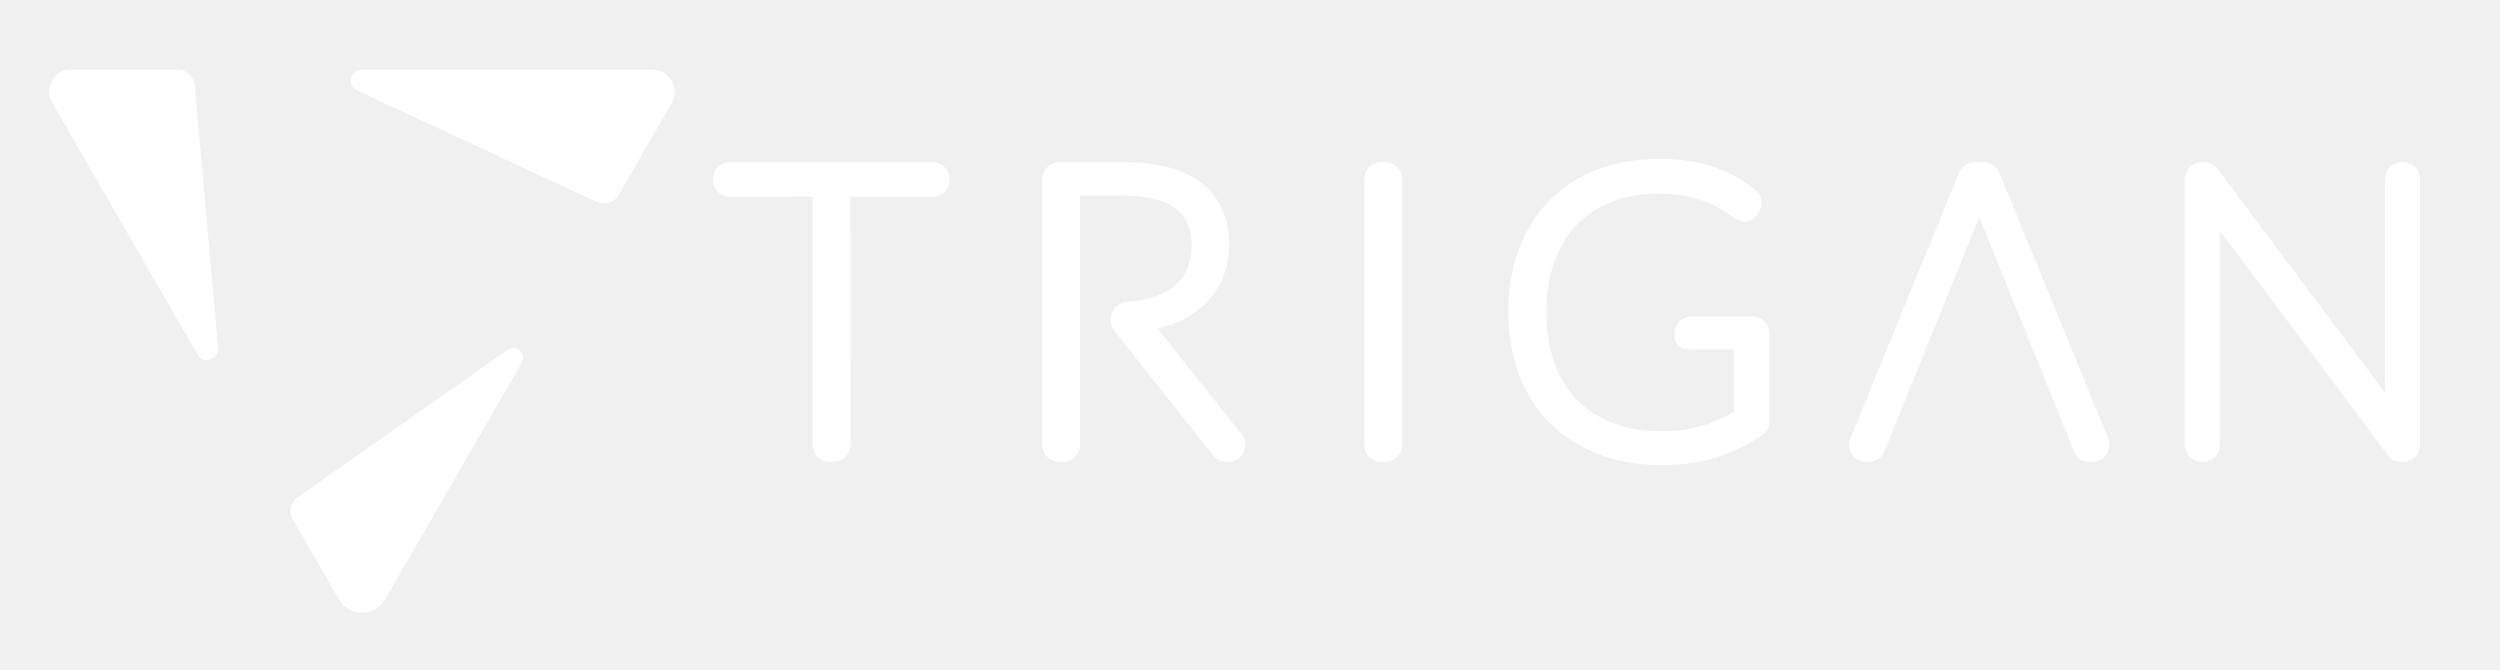
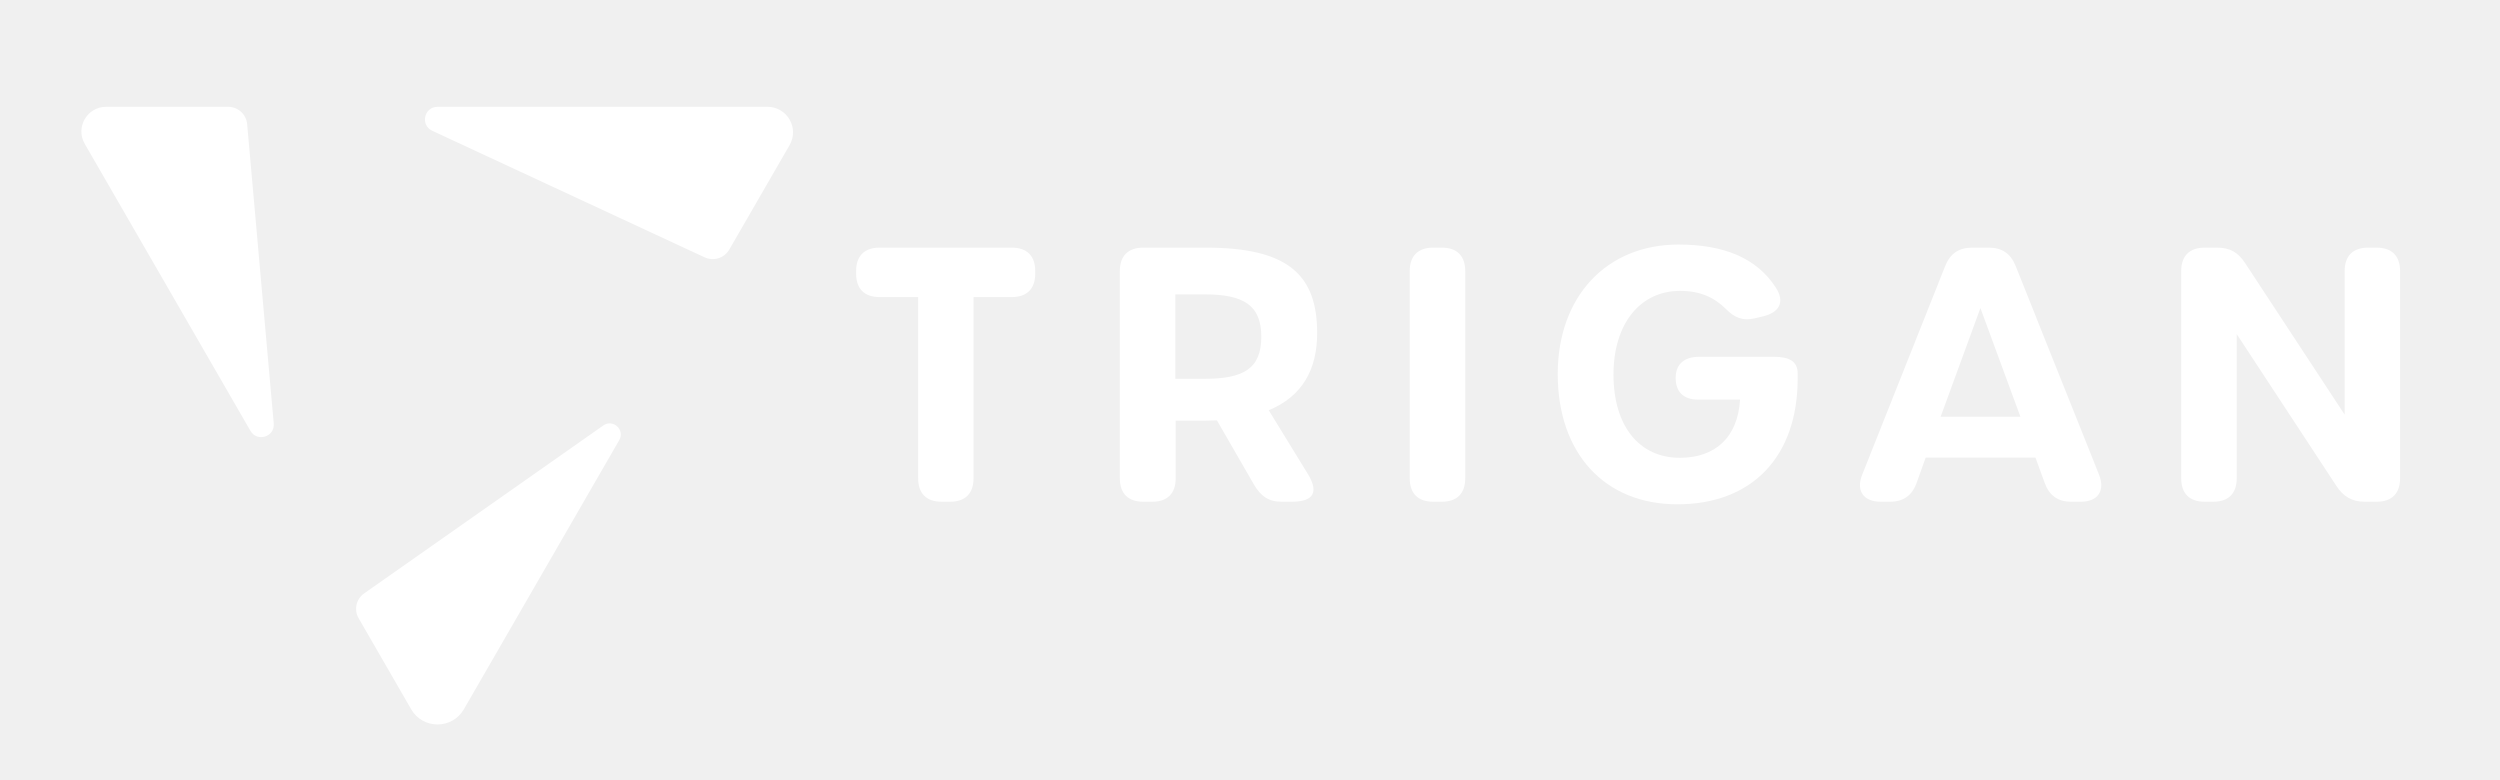
- <svg xmlns="http://www.w3.org/2000/svg" version="1.1" id="Layer_1" x="0px" y="0px" viewBox="0 0 1000 267.67" style="enable-background:new 0 0 1000 267.67;" xml:space="preserve">
+ <svg xmlns="http://www.w3.org/2000/svg" version="1.1" id="Layer_1" x="0px" y="0px" viewBox="0 0 1638.66 510.67" style="enable-background:new 0 0 1638.66 510.67;" xml:space="preserve">
  <style type="text/css">
- 	.st0{fill:#ffffff;}
+ 	.st0{fill:#FFFFFF;}
</style>
  <g>
    <g>
      <g>
-         <path class="st0" d="M118.99,198.97c-2.8,1.97-3.64,5.75-1.93,8.71l18.48,32.01c4.12,7.14,14.42,7.14,18.54,0l54.64-94.65     c2.09-3.62-2.2-7.54-5.62-5.14L118.99,198.97z" />
-       </g>
-       <g>
-         <path class="st0" d="M171.63,49.58l67.11,31.19c3.17,1.47,6.94,0.28,8.68-2.74l21.2-36.72c3.46-5.99-0.86-13.47-7.77-13.47     H144.82h0c-4.73,0-6.15,6.43-1.86,8.42L171.63,49.58z" />
-       </g>
-       <g>
-         <path class="st0" d="M84.68,110.64l-6.81-76.68c-0.31-3.46-3.2-6.11-6.68-6.11H28.27c-6.68,0-10.86,7.23-7.52,13.02l58.27,100.93     l0,0c2.35,4.08,8.61,2.1,8.19-2.59L84.68,110.64z" />
+         <g>
+           <path class="st0" d="M238.65,388.98c-5.22,3.67-6.78,10.72-3.59,16.24l34.44,59.66c7.68,13.3,26.88,13.3,34.56,0l101.85-176.42      c3.89-6.74-4.1-14.05-10.47-9.58L238.65,388.98z" />
+         </g>
+         <g>
+           <path class="st0" d="M336.76,110.54l125.09,58.13c5.9,2.74,12.93,0.52,16.18-5.11l39.52-68.44c6.44-11.16-1.61-25.1-14.49-25.1      H286.78h0c-8.81,0-11.46,11.98-3.47,15.69L336.76,110.54z" />
+         </g>
+         <g>
+           <path class="st0" d="M174.69,224.34L162,81.4c-0.57-6.45-5.97-11.39-12.45-11.39h-80c-12.46,0-20.24,13.48-14.01,24.27      l108.62,188.13l0,0c4.39,7.6,16.04,3.92,15.27-4.82L174.69,224.34z" />
+         </g>
      </g>
    </g>
    <g>
-       <g>
-         <path class="st0" d="M373.05,64.86h-81.08c-3.76,0-6.83,3.06-6.83,7c0,3.76,3.06,6.83,6.83,6.83l33.11-0.05v99.29     c0,3.76,3.06,6.83,6.83,6.83h1.45c3.76,0,6.83-3.06,6.83-6.83l-0.05-99.24h32.92c3.76,0,6.83-3.06,6.83-7     C379.87,67.92,376.81,64.86,373.05,64.86z" />
-         <path class="st0" d="M554.03,64.86h-1.45c-3.76,0-6.83,3.06-6.83,6.83v106.24c0,3.76,3.06,6.83,6.83,6.83h1.45     c3.76,0,6.83-3.06,6.83-6.83V71.69C560.86,67.92,557.8,64.86,554.03,64.86z" />
-         <path class="st0" d="M446.12,132.78l38.31,48.36c0.88,1.33,1.93,2.29,3.08,2.83c1.07,0.52,2.34,0.78,3.77,0.78     c2.64,0,5-1.48,6.15-3.86c1.15-2.38,0.84-5.14-0.81-7.21l-33.58-42.2c2.72-0.65,5.29-1.49,7.67-2.51     c4.33-1.86,8.09-4.31,11.17-7.27c3.12-3,5.55-6.54,7.22-10.54c1.66-3.97,2.5-8.39,2.5-13.14c0-10.82-3.71-19.18-11.03-24.88     c-7.06-5.49-17.59-8.27-31.3-8.27h-25.52c-3.76,0-6.83,3.06-6.83,6.83v106.24c0,3.76,3.06,6.83,6.83,6.83h1.45     c3.76,0,6.83-3.06,6.83-6.83l-0.05-99.72h17.3c9.26,0,16.3,1.73,20.92,5.16c4.36,3.23,6.48,8.18,6.48,15.13     c0,3.43-0.62,6.52-1.84,9.19c-1.21,2.64-3,4.94-5.32,6.83c-2.38,1.94-5.37,3.46-8.89,4.53c-2.58,0.78-5.44,1.28-8.54,1.51     l-0.16,0.01c-3.86,0-7.58,2.98-7.58,6.64v1.41C444.33,130.19,445.07,131.52,446.12,132.78z" />
-         <path class="st0" d="M701,126.6h-24.37c-3.76,0-6.83,3.06-6.83,6.83v1.08c0,1.42,0.6,2.76,1.68,3.78     c1.04,0.97,2.36,1.49,3.83,1.49l18.21-0.05l0.03,25.02c-1.84,1.02-3.66,1.95-5.45,2.8c-2.29,1.07-4.65,1.98-7.04,2.69     c-2.39,0.72-4.97,1.29-7.66,1.69c-2.66,0.4-5.61,0.6-8.79,0.6c-7.21,0-13.76-1.11-19.46-3.29c-5.63-2.15-10.46-5.29-14.38-9.33     c-3.93-4.04-6.97-9.05-9.05-14.9c-2.12-5.92-3.19-12.73-3.19-20.25c0-7.41,1.07-14.13,3.19-20c2.08-5.79,5.08-10.76,8.91-14.76     c3.81-3.98,8.5-7.09,13.95-9.24c5.51-2.17,11.79-3.28,18.67-3.28c5.22,0,9.66,0.47,13.22,1.41c3.63,0.95,6.68,2.02,9.07,3.19     c2.39,1.17,4.25,2.28,5.54,3.29c1.8,1.41,3.15,2.27,4.11,2.64c3.08,1.43,6.13,0.55,7.7-2.15l0.63-0.99     c1.88-2.96,1.25-6.82-1.46-8.97c-1.87-1.48-3.84-2.86-5.85-4.11c-2.9-1.79-6.07-3.32-9.42-4.54c-3.33-1.21-6.97-2.14-10.82-2.76     c-3.82-0.61-8.02-0.92-12.48-0.92c-9.12,0-17.47,1.46-24.82,4.35c-7.4,2.91-13.81,7.1-19.05,12.46     c-5.24,5.36-9.32,11.9-12.1,19.42c-2.77,7.46-4.17,15.86-4.17,24.96c0,9.11,1.43,17.53,4.25,25.01c2.85,7.55,7,14.11,12.37,19.47     c5.36,5.35,11.9,9.54,19.45,12.44c7.5,2.88,16.03,4.34,25.35,4.34c8.32,0,15.94-1.13,22.65-3.37c6.1-2.03,11.95-4.91,17.39-8.56     c1.89-1.27,3.01-3.39,3.01-5.68v-34.98C707.82,129.66,704.76,126.6,701,126.6z" />
-         <path class="st0" d="M829.54,180.48c0.48,1.15,1.18,2.12,2.09,2.88c1.09,0.91,2.49,1.39,4.04,1.39h1.26     c2.28,0,4.4-1.13,5.67-3.02c1.27-1.89,1.51-4.28,0.65-6.39L799.77,69.11c-1.05-2.58-3.53-4.24-6.32-4.24h-3.52     c-2.78,0-5.26,1.66-6.32,4.24l-43.47,106.24c-0.86,2.11-0.62,4.49,0.65,6.39c1.27,1.89,3.39,3.02,5.67,3.02h1.18     c1.53,0,2.93-0.48,4.06-1.39c1.03-0.82,1.77-1.83,2.16-2.92l37.84-93.72L829.54,180.48z" />
-         <path class="st0" d="M960.82,64.86c-3.77,0-6.83,3.06-6.83,6.83v85.32l-66.81-89.25c-0.83-1.11-1.68-1.86-2.62-2.3     c-0.87-0.4-1.9-0.6-3.17-0.6h-0.68c-3.76,0-6.83,3.06-6.83,6.83v106.24c0,3.76,3.06,6.83,6.83,6.83h0.41     c3.77,0,6.83-3.06,6.83-6.83V92.28l66.94,89.45c0.73,1.01,1.57,1.77,2.51,2.27c0.95,0.5,2.07,0.75,3.31,0.75h0.45     c3.77,0,6.83-3.06,6.83-6.83V71.69C967.98,67.92,964.92,64.86,960.82,64.86z" />
-       </g>
+       <path class="st0" d="M601.82,313.55V194.72h-25.34c-9.88,0-15.32-5.44-15.32-15.32v-1.76c0-9.88,5.44-15.32,15.32-15.32h86.75    c9.88,0,15.32,5.44,15.32,15.32v1.76c0,9.88-5.44,15.32-15.32,15.32h-25.11v118.83c0,9.88-5.44,15.32-15.32,15.32h-5.67    C607.26,328.87,601.82,323.44,601.82,313.55z" />
+       <path class="st0" d="M846.72,328.87h-6.82c-8.58,0-13.65-3.91-17.93-11.18l-24.32-42.15c-2.54,0.12-5.15,0.18-7.84,0.18h-19.19    v37.83c0,9.88-5.44,15.32-15.32,15.32h-5.97c-9.88,0-15.32-5.44-15.32-15.32V177.64c0-9.88,5.44-15.32,15.32-15.32h41.17    c53.97,0,72.85,18.01,72.85,55.98c0,24.03-9.86,41.58-31.74,50.59l25.59,41.7C864.46,322.4,861.28,328.87,846.72,328.87z     M826.74,220.74c0-20.65-11.52-27.78-37.16-27.78h-19.19v55.33h19.19C815.22,248.29,826.74,241.55,826.74,220.74z" />
+       <path class="st0" d="M924.03,313.55V177.64c0-9.88,5.44-15.32,15.32-15.32h5.74c9.88,0,15.32,5.44,15.32,15.32v135.91    c0,9.88-5.44,15.32-15.32,15.32h-5.74C929.47,328.87,924.03,323.44,924.03,313.55z" />
+       <path class="st0" d="M1021.04,245.14c0-50.84,32.05-84.85,79.14-84.85c29.68,0,51.42,8.79,63.97,28.48    c5.92,9.29,2.04,16.1-8.67,18.63l-5.23,1.24c-8.26,1.96-13.65-0.77-18.85-5.99c-7.46-7.43-16.57-11.99-30.15-11.99    c-26.32,0-43.67,21.64-43.67,54.86c0,33.68,16.81,54.55,43.51,54.55c22.88,0,37.92-13.05,39.46-38.15h-27.72    c-9.27,0-14.48-5.06-14.48-14.1v-0.23c0-8.81,5.59-13.72,15.32-13.72h49.17c9.73,0,15.47,2.84,15.47,10.88v3.37    c0,51.38-30.06,82.43-78.83,82.43C1051.71,330.56,1021.04,297.13,1021.04,245.14z" />
+       <path class="st0" d="M1363.98,328.87h-6.36c-8.81,0-14.41-4.08-17.45-12.46l-5.99-16.46h-71.97l-5.9,16.48    c-2.99,8.34-8.7,12.44-17.51,12.44h-6.12c-11.26,0-16.25-7.23-12.1-17.66l54.38-136.74c3.3-8.29,8.97-12.15,17.7-12.15h10.88    c8.73,0,14.39,3.86,17.7,12.15l54.62,136.71C1380.02,321.63,1375.08,328.87,1363.98,328.87z M1298.09,201.93l-26.07,71.21h52.28    L1298.09,201.93z" />
+       <path class="st0" d="M1445.02,328.87c-9.88,0-15.32-5.44-15.32-15.32V177.64c0-9.88,5.44-15.32,15.32-15.32h8.2    c8.35,0,13.75,2.99,18.46,10.26l65.17,99.23v-94.17c0-9.88,5.44-15.32,15.32-15.32h5.67c9.88,0,15.32,5.44,15.32,15.32v135.91    c0,9.88-5.44,15.32-15.32,15.32h-7.89c-8.35,0-13.96-3.45-18.46-10.26l-65.4-99.61v94.55c0,9.88-5.44,15.32-15.32,15.32    L1445.02,328.87L1445.02,328.87z" />
    </g>
  </g>
</svg>
